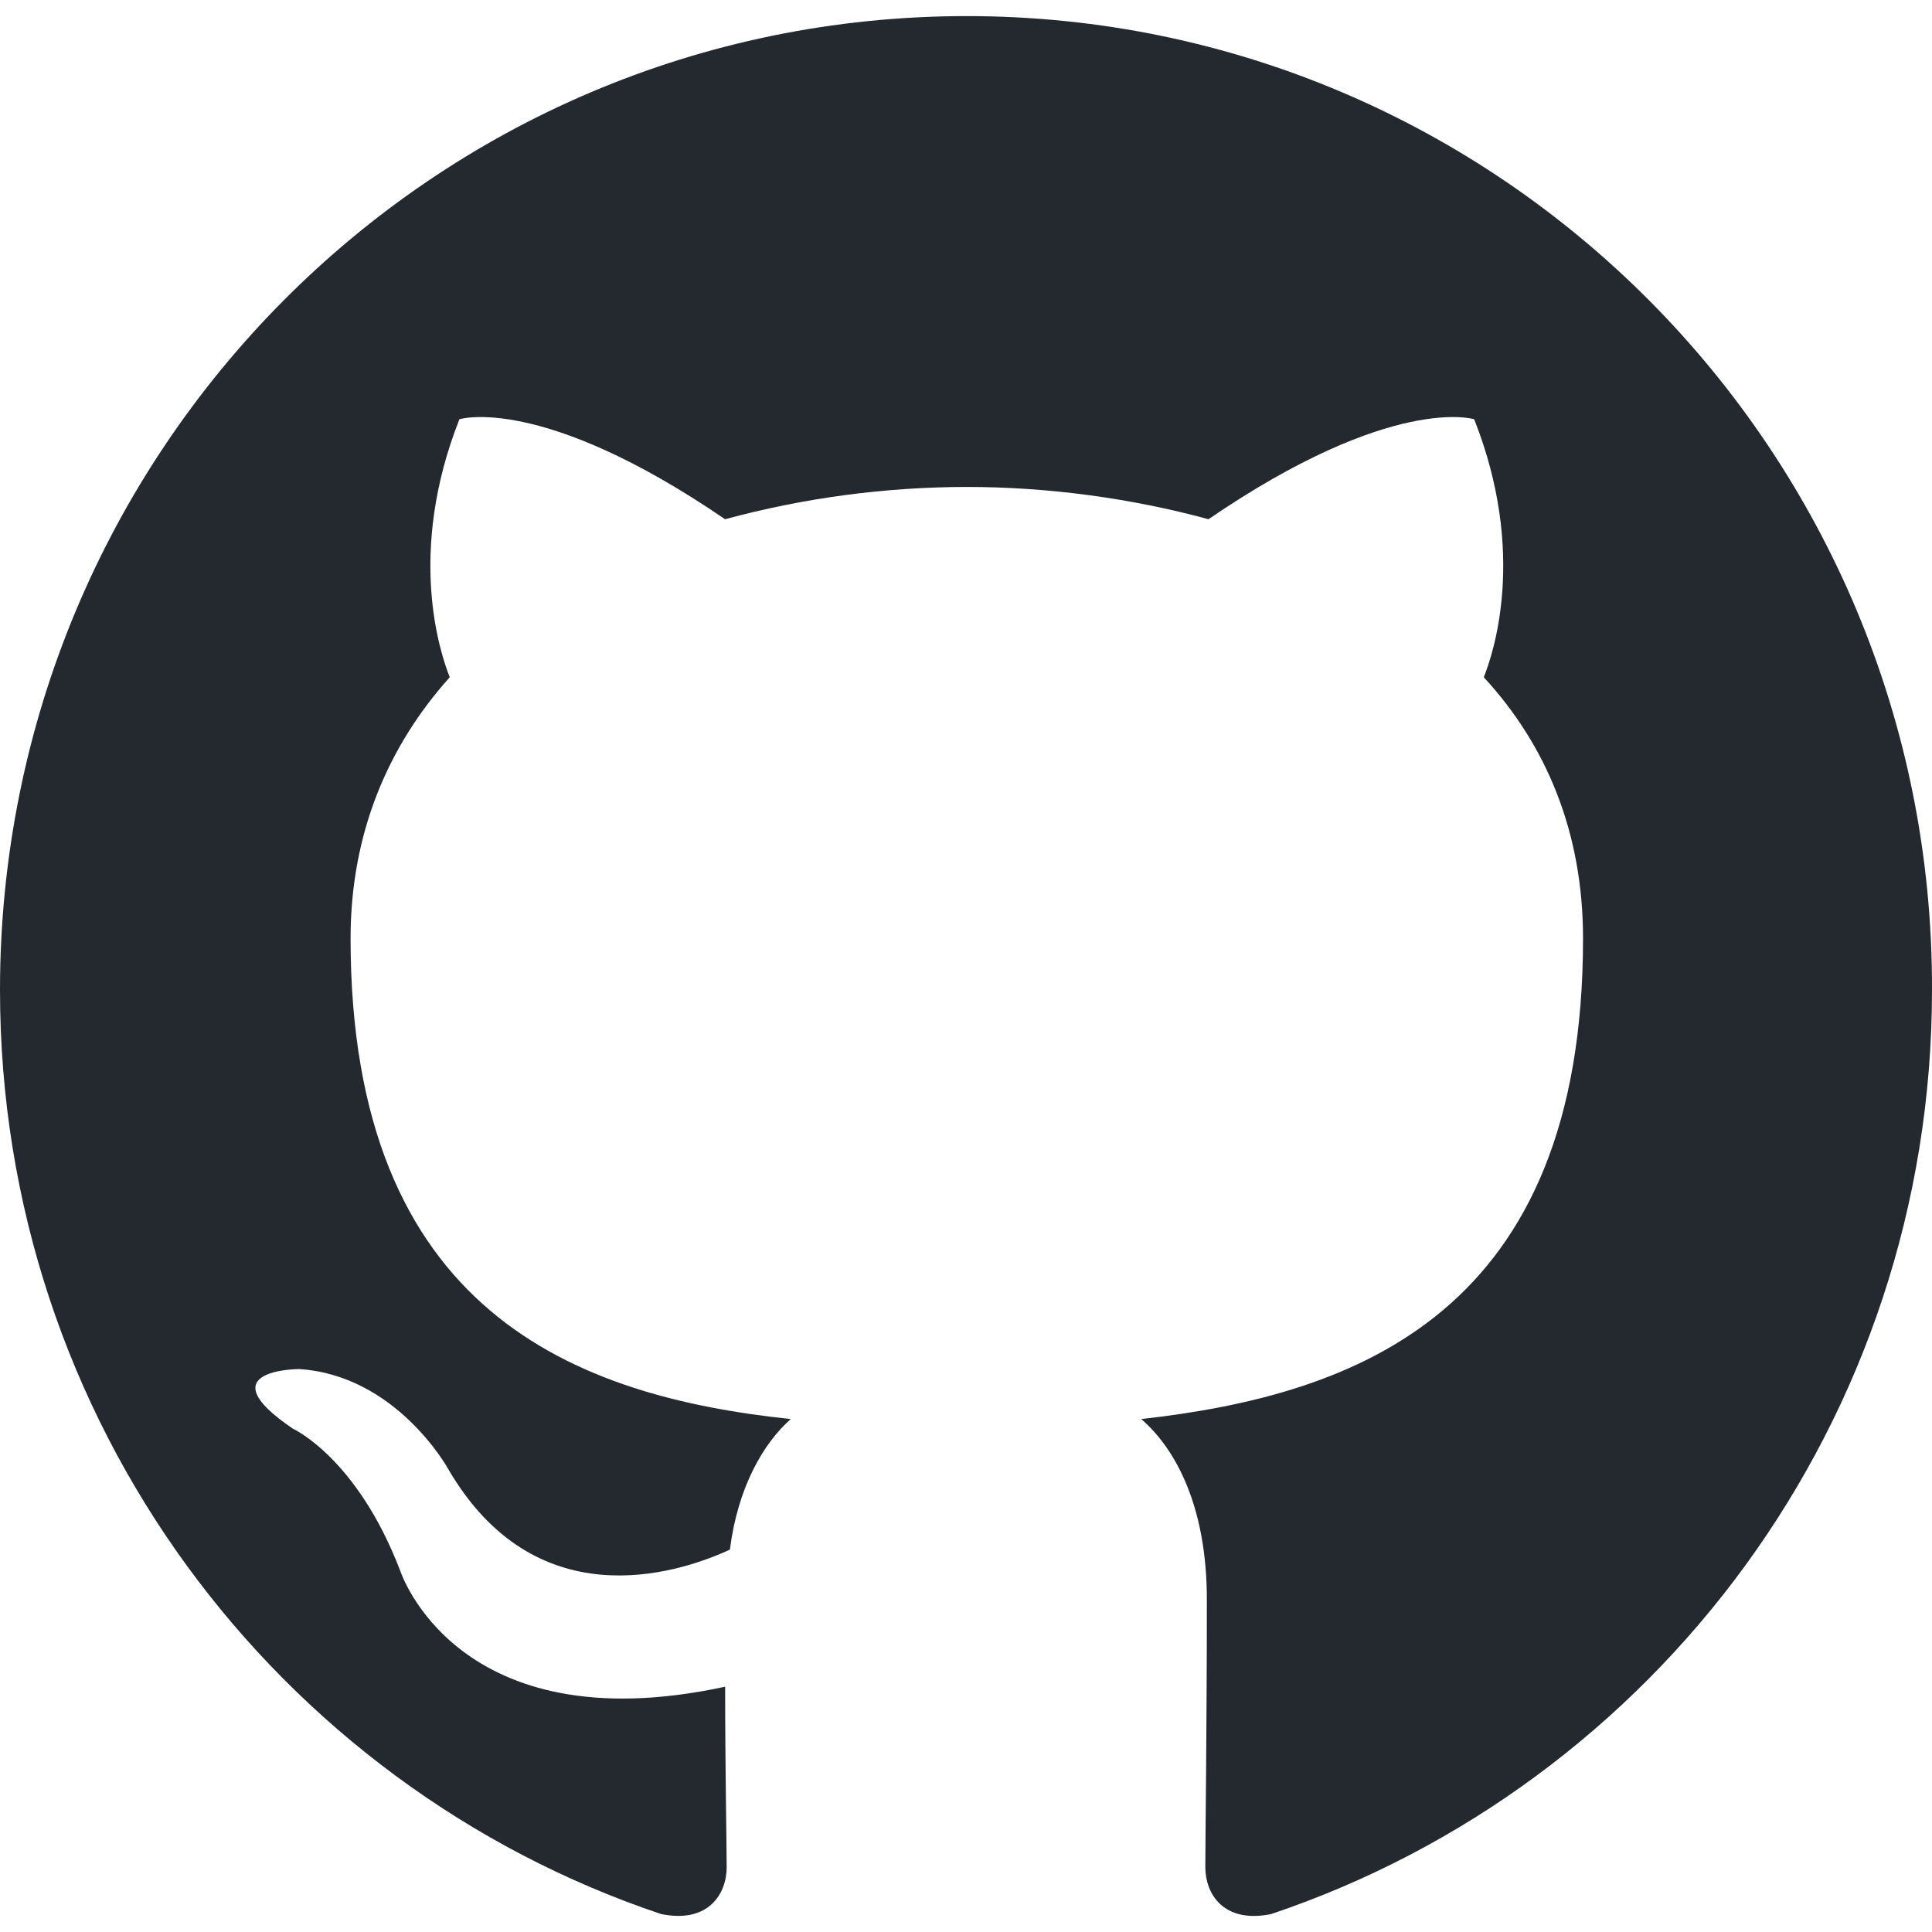
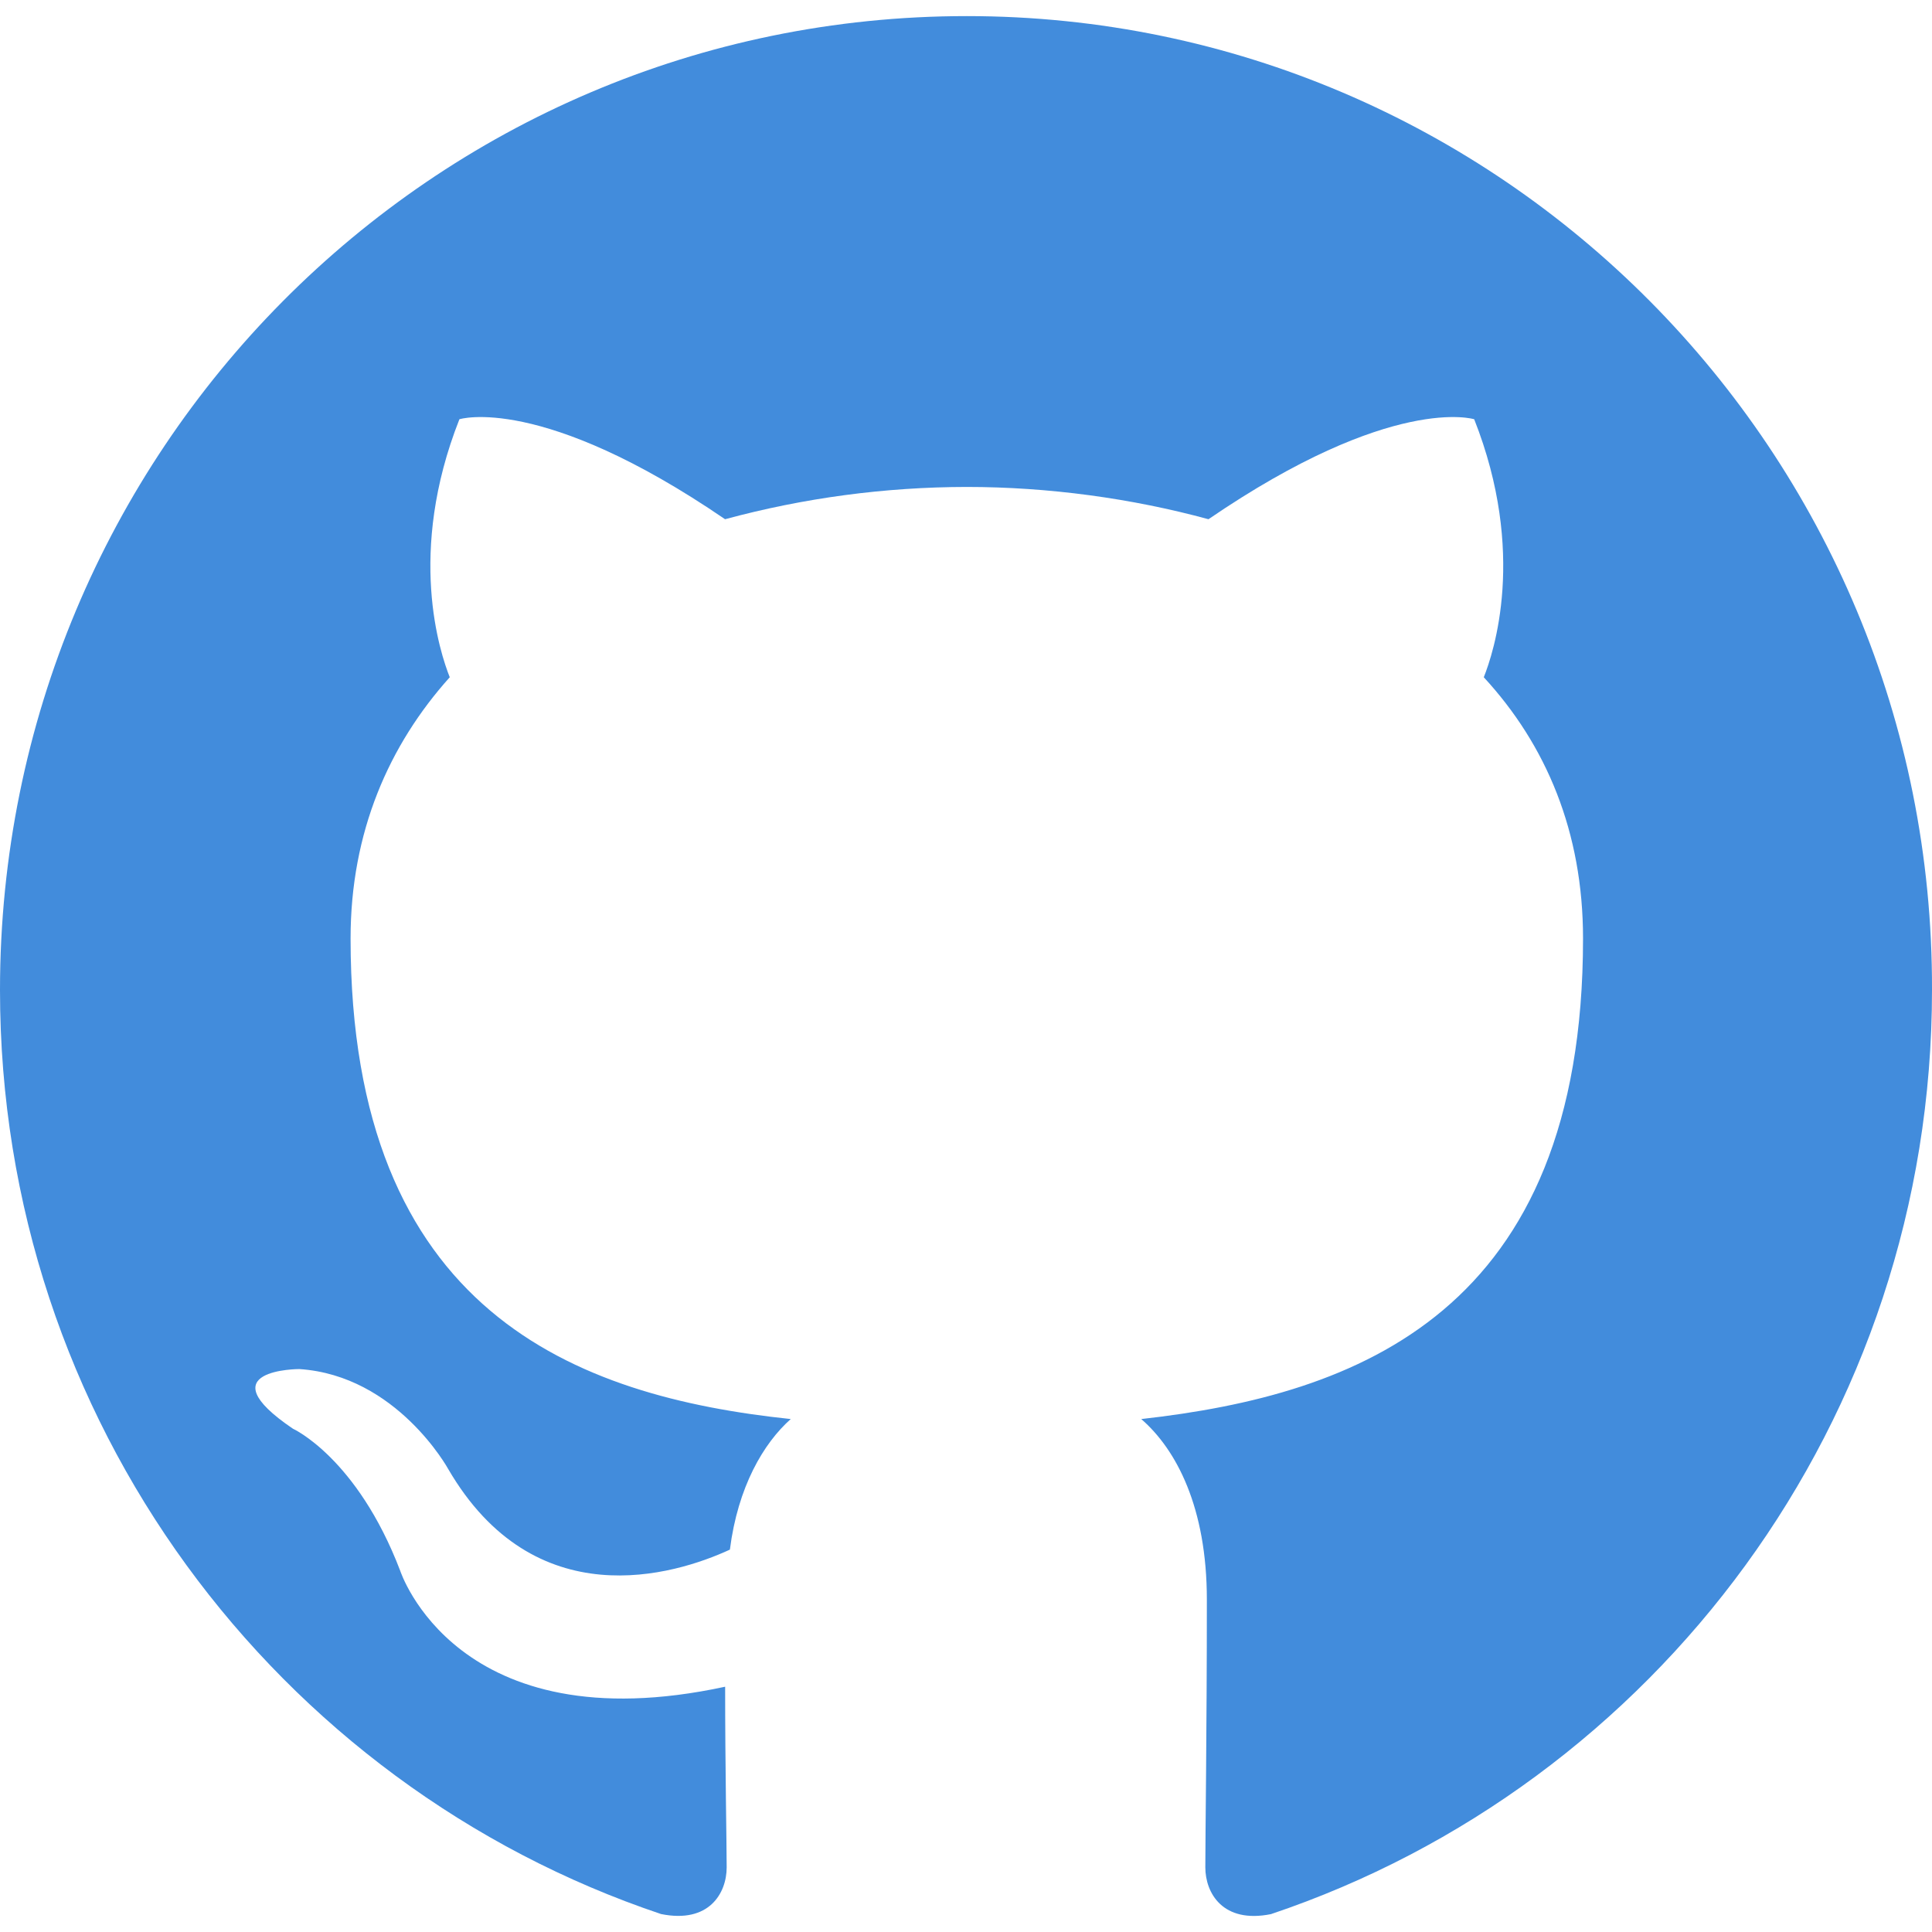
<svg xmlns="http://www.w3.org/2000/svg" width="24" height="24" viewBox="0 0 24 24" fill="none">
-   <path fill-rule="evenodd" clip-rule="evenodd" d="M12.01 0.2C5.369 0.2 0 5.609 0 12.299C0 17.648 3.44 22.175 8.212 23.777C8.809 23.898 9.027 23.517 9.027 23.197C9.027 22.916 9.008 21.955 9.008 20.953C5.667 21.674 4.971 19.511 4.971 19.511C4.434 18.108 3.639 17.748 3.639 17.748C2.545 17.007 3.718 17.007 3.718 17.007C4.931 17.087 5.568 18.249 5.568 18.249C6.641 20.091 8.371 19.571 9.067 19.25C9.166 18.469 9.485 17.928 9.823 17.628C7.158 17.347 4.355 16.306 4.355 11.658C4.355 10.336 4.832 9.254 5.587 8.413C5.468 8.113 5.05 6.871 5.707 5.208C5.707 5.208 6.721 4.887 9.007 6.45C9.986 6.185 10.996 6.05 12.01 6.049C13.024 6.049 14.058 6.19 15.012 6.45C17.299 4.887 18.313 5.208 18.313 5.208C18.97 6.871 18.552 8.113 18.432 8.413C19.208 9.254 19.665 10.336 19.665 11.658C19.665 16.306 16.862 17.327 14.177 17.628C14.615 18.008 14.992 18.729 14.992 19.871C14.992 21.494 14.973 22.796 14.973 23.196C14.973 23.517 15.191 23.898 15.788 23.778C20.56 22.175 24 17.648 24 12.299C24.02 5.609 18.631 0.2 12.01 0.2Z" fill="#24292F" />
+   <path fill-rule="evenodd" clip-rule="evenodd" d="M12.01 0.2C5.369 0.2 0 5.609 0 12.299C0 17.648 3.44 22.175 8.212 23.777C8.809 23.898 9.027 23.517 9.027 23.197C9.027 22.916 9.008 21.955 9.008 20.953C5.667 21.674 4.971 19.511 4.971 19.511C4.434 18.108 3.639 17.748 3.639 17.748C2.545 17.007 3.718 17.007 3.718 17.007C4.931 17.087 5.568 18.249 5.568 18.249C6.641 20.091 8.371 19.571 9.067 19.25C9.166 18.469 9.485 17.928 9.823 17.628C7.158 17.347 4.355 16.306 4.355 11.658C4.355 10.336 4.832 9.254 5.587 8.413C5.468 8.113 5.05 6.871 5.707 5.208C5.707 5.208 6.721 4.887 9.007 6.45C9.986 6.185 10.996 6.05 12.01 6.049C13.024 6.049 14.058 6.19 15.012 6.45C17.299 4.887 18.313 5.208 18.313 5.208C18.97 6.871 18.552 8.113 18.432 8.413C19.208 9.254 19.665 10.336 19.665 11.658C19.665 16.306 16.862 17.327 14.177 17.628C14.615 18.008 14.992 18.729 14.992 19.871C14.992 21.494 14.973 22.796 14.973 23.196C14.973 23.517 15.191 23.898 15.788 23.778C20.56 22.175 24 17.648 24 12.299C24.02 5.609 18.631 0.2 12.01 0.2Z" fill="#428CDC" />
</svg>
